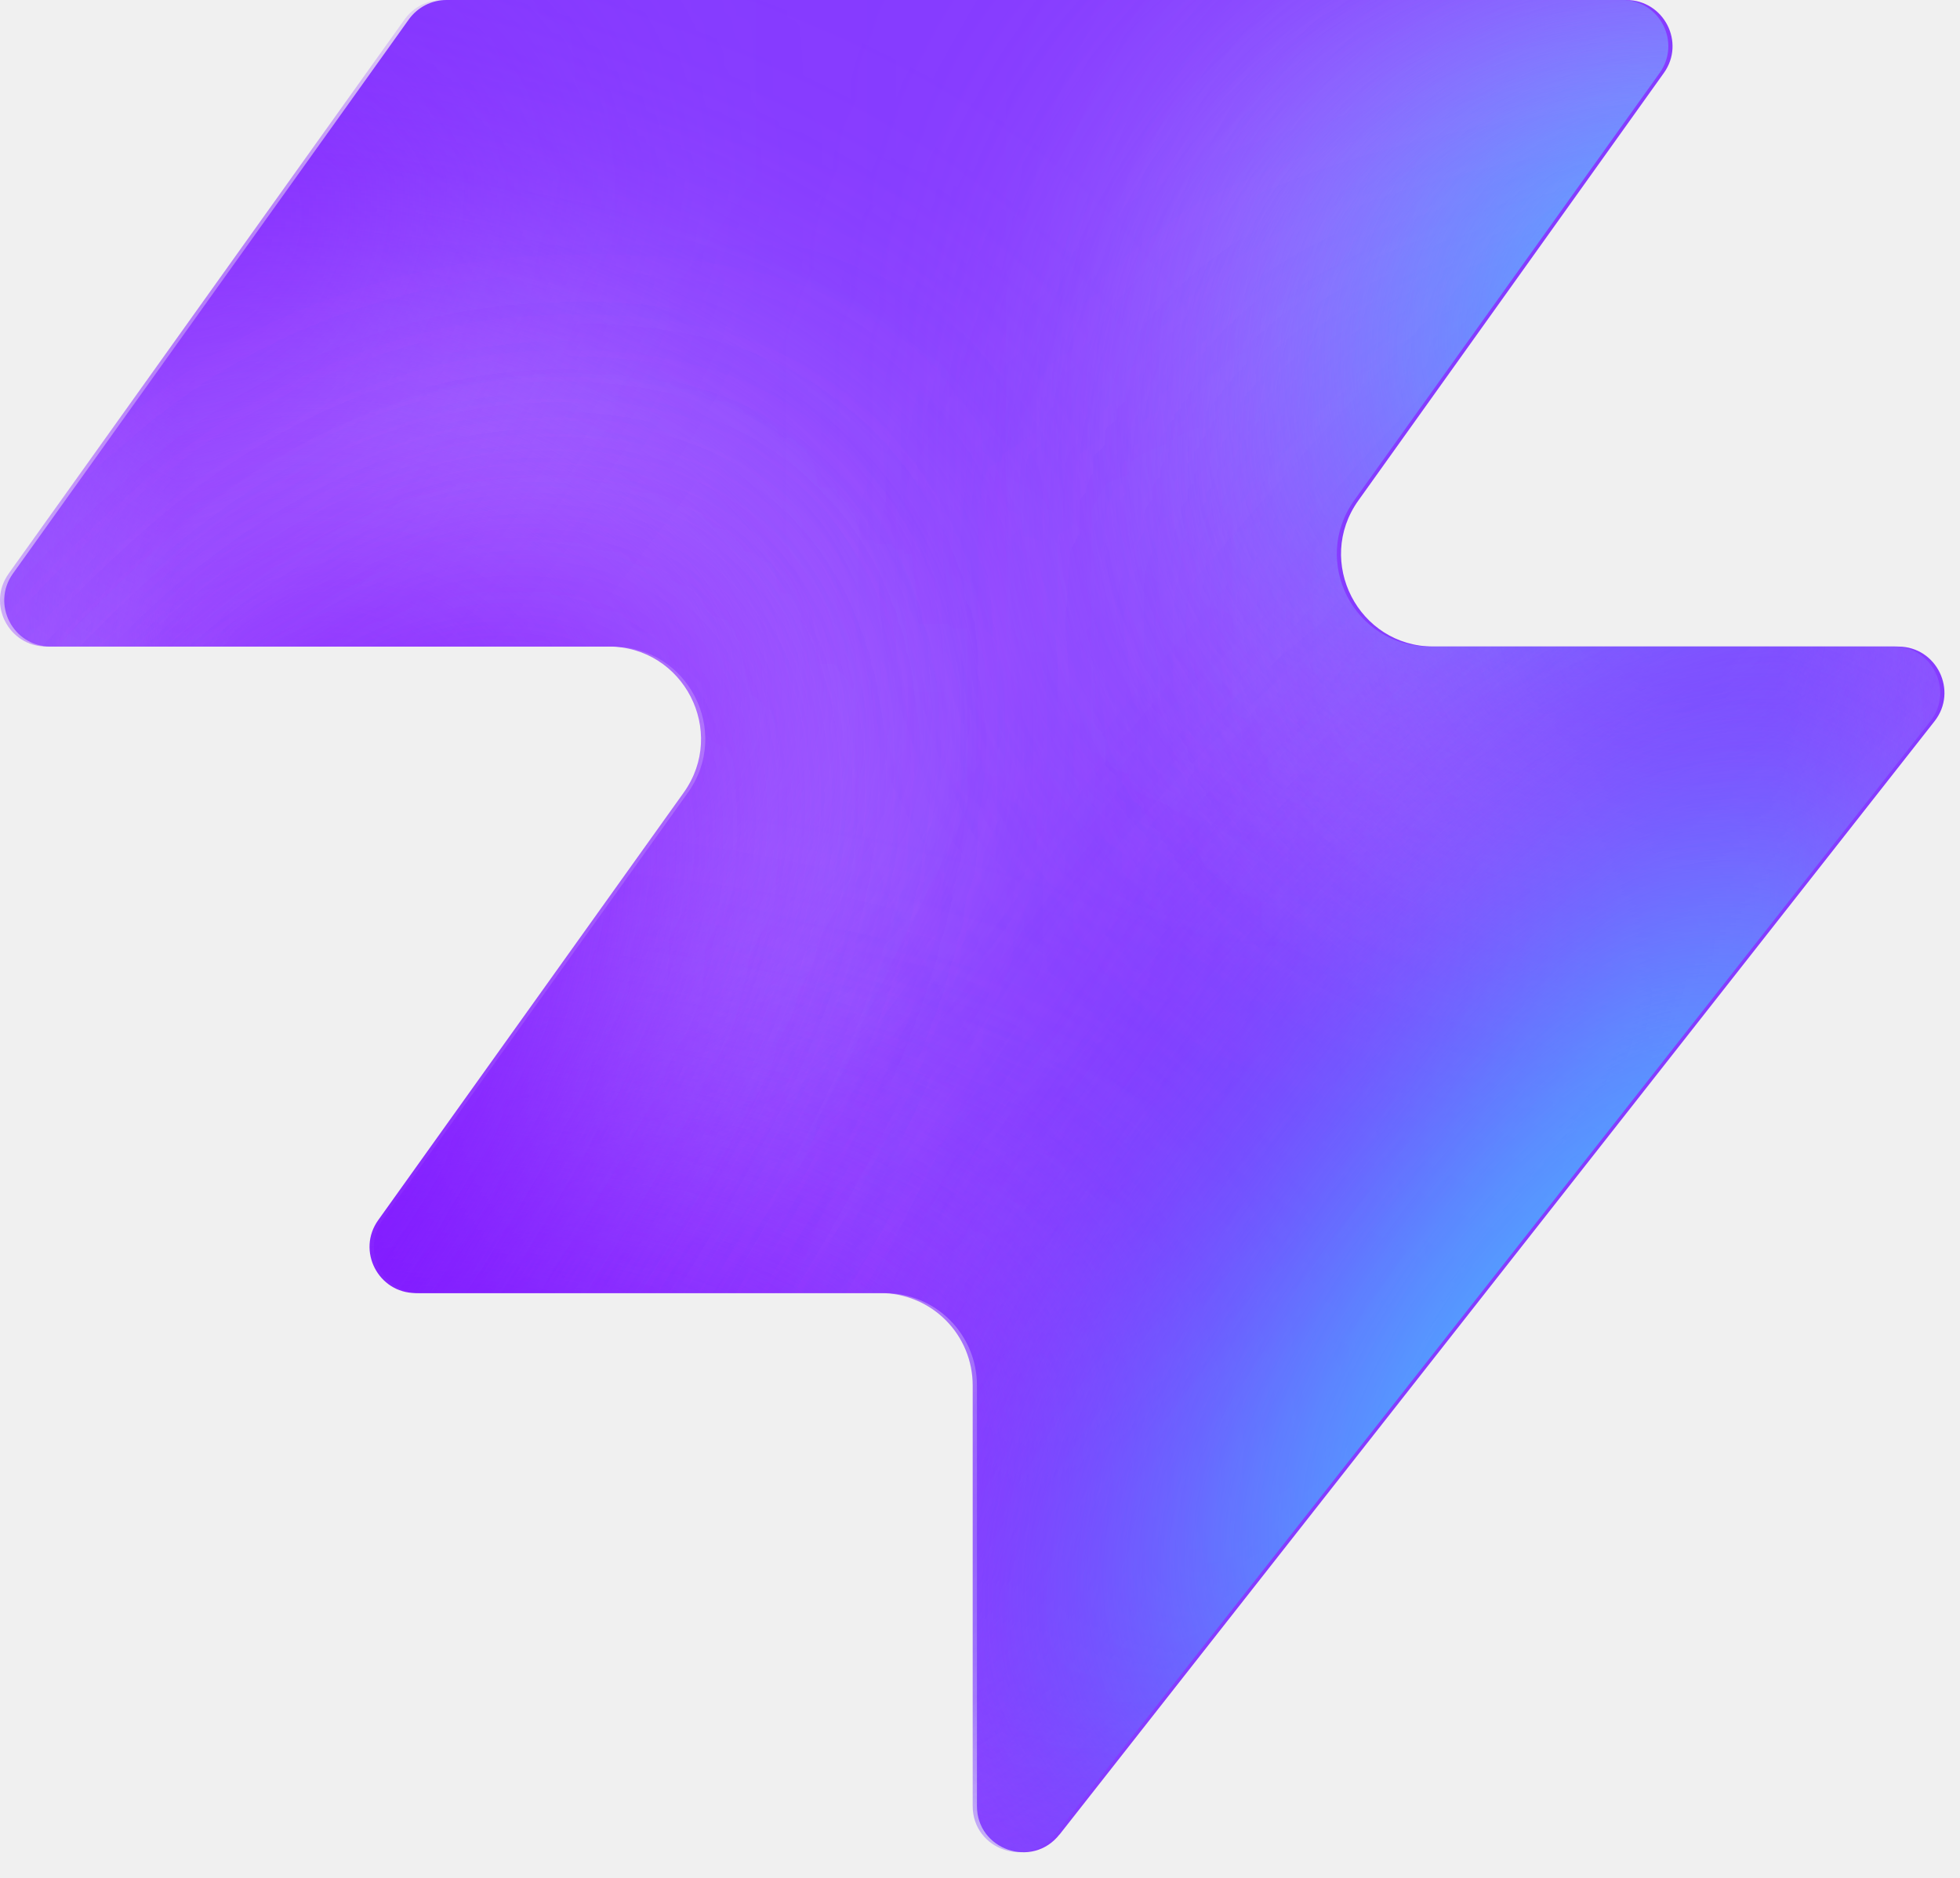
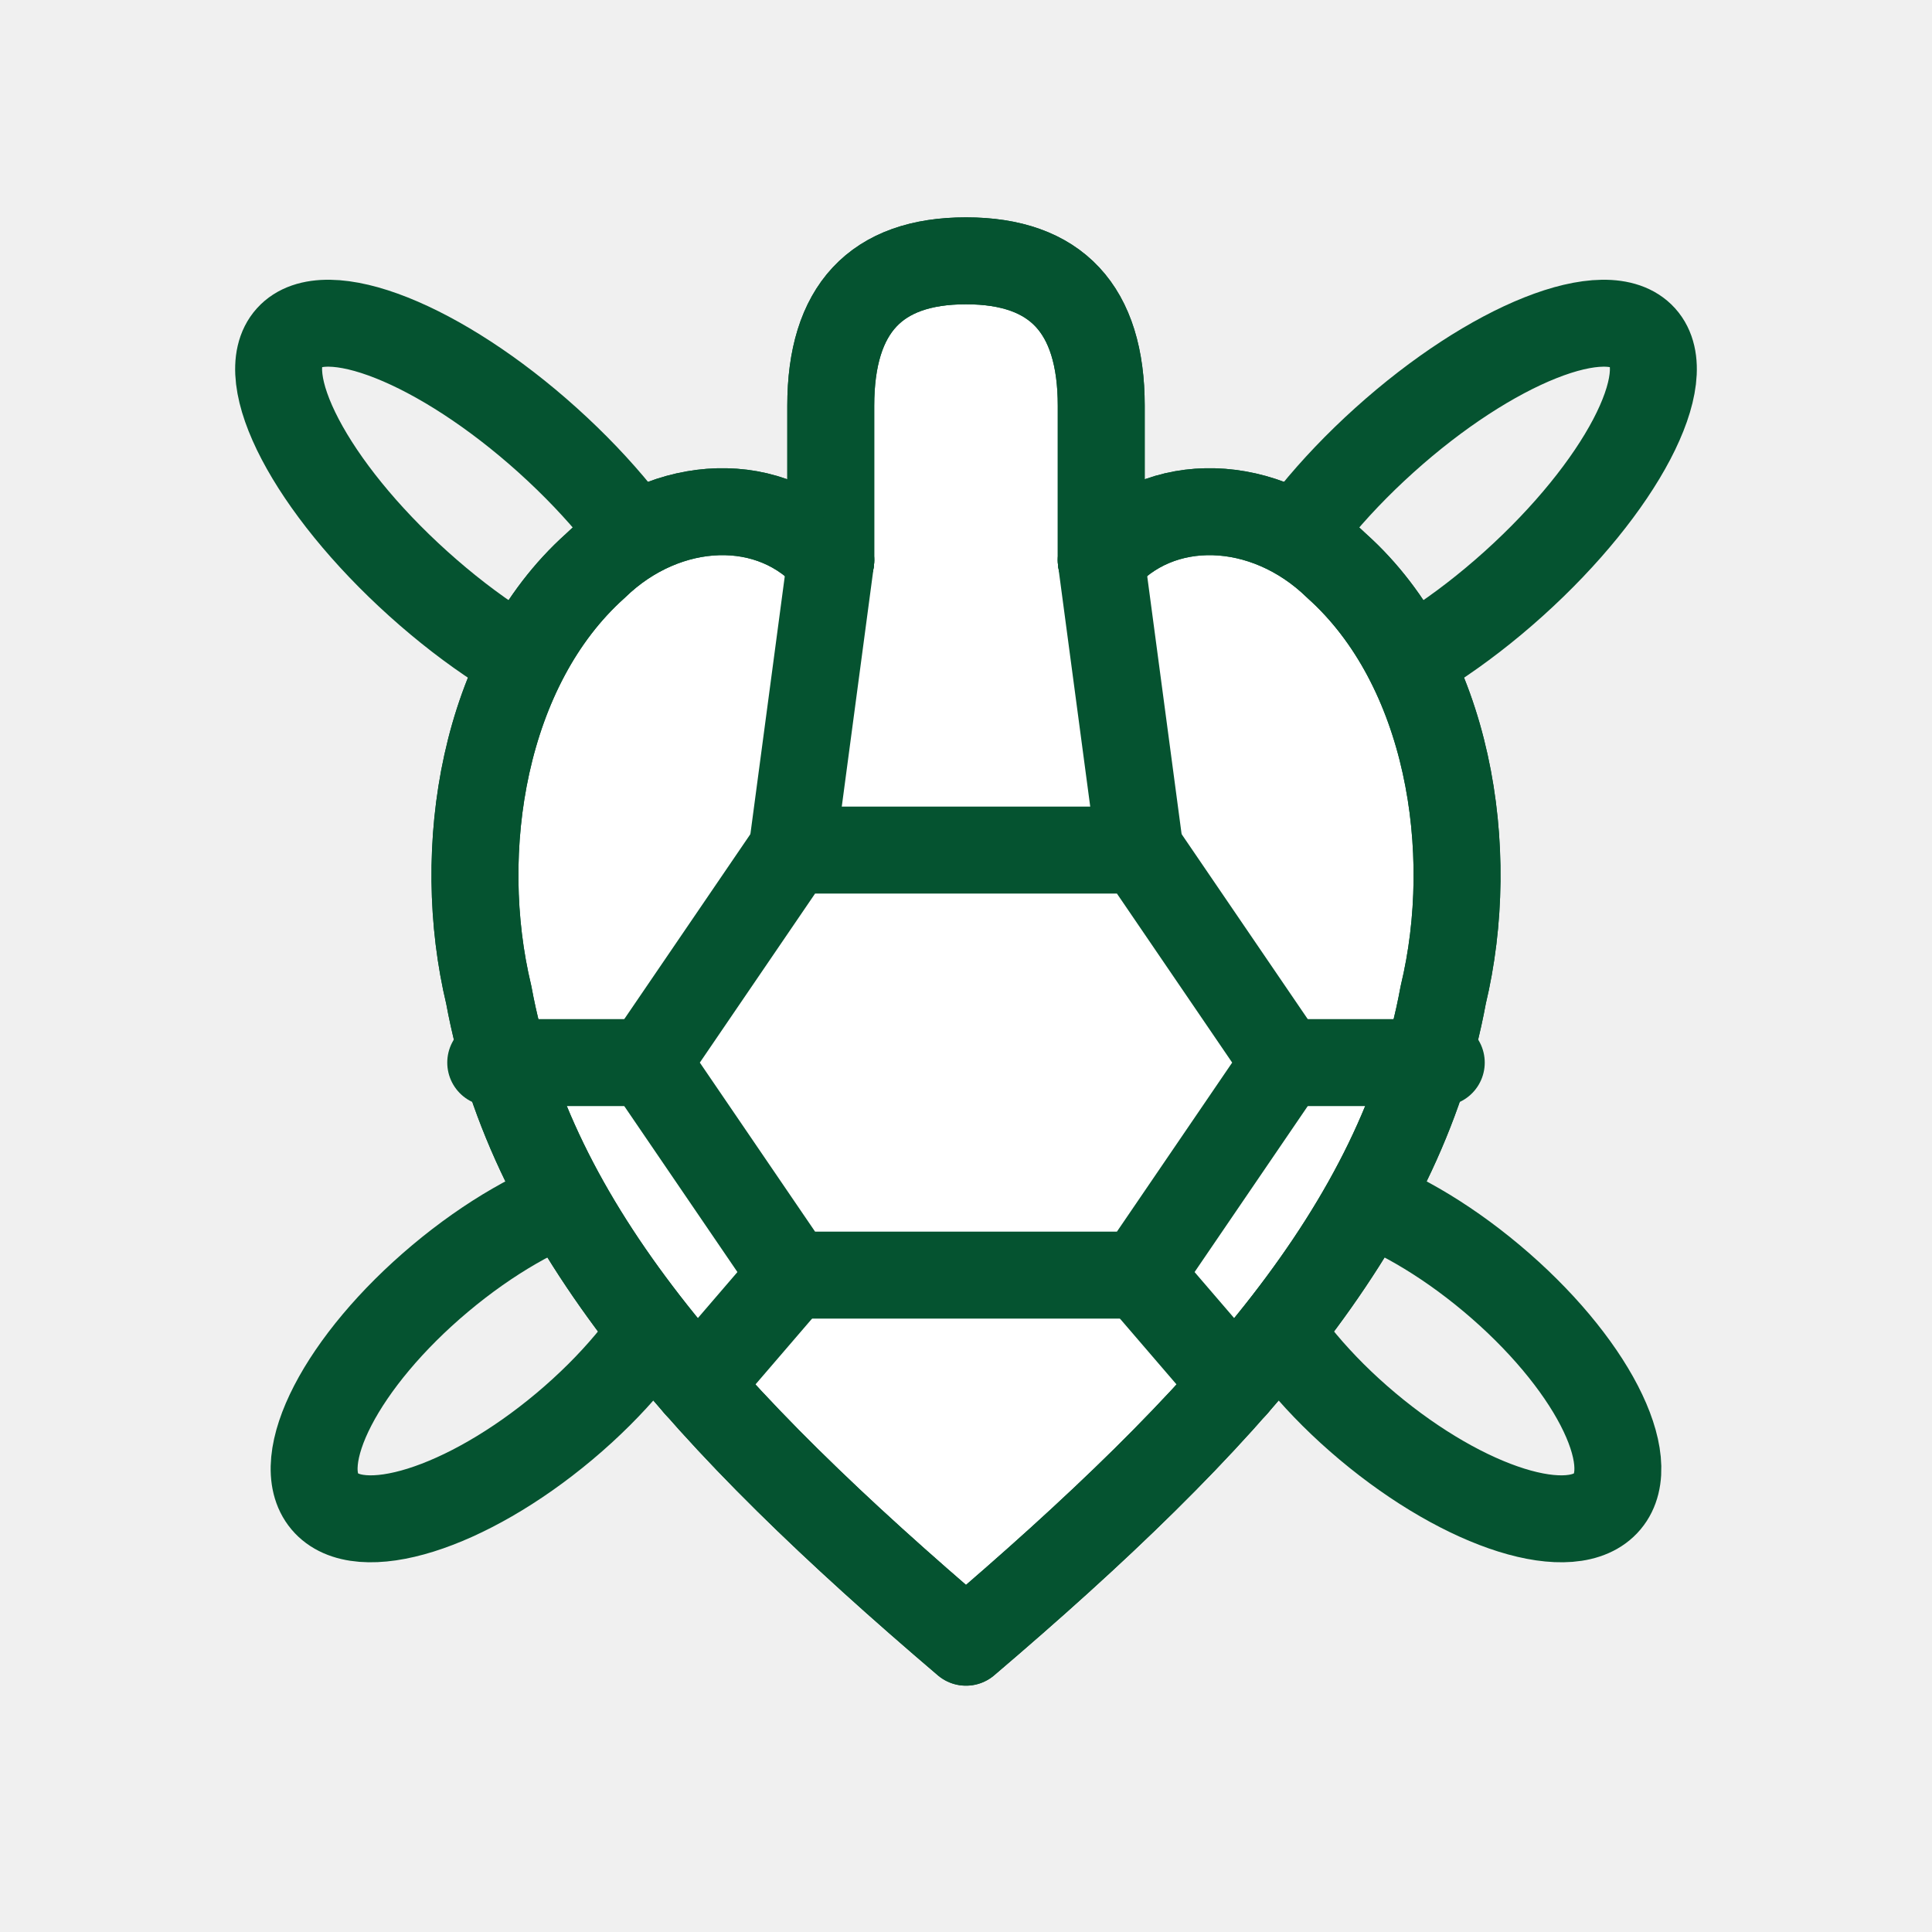
- <svg xmlns="http://www.w3.org/2000/svg" width="48" height="46" fill="none" viewBox="0 0 48 46">
-   <path fill="#863bff" d="M25.946 44.938c-.664.845-2.021.375-2.021-.698V33.937a2.26 2.26 0 0 0-2.262-2.262H10.287c-.92 0-1.456-1.04-.92-1.788l7.48-10.471c1.07-1.497 0-3.578-1.842-3.578H1.237c-.92 0-1.456-1.04-.92-1.788L10.013.474c.214-.297.556-.474.92-.474h28.894c.92 0 1.456 1.04.92 1.788l-7.48 10.471c-1.07 1.498 0 3.579 1.842 3.579h11.377c.943 0 1.473 1.088.89 1.83L25.947 44.94z" style="fill:#863bff;fill:color(display-p3 .525 .23 1);fill-opacity:1" />
-   <mask id="a" width="48" height="46" x="0" y="0" maskUnits="userSpaceOnUse" style="mask-type:alpha">
-     <path fill="#000" d="M25.842 44.938c-.664.844-2.021.375-2.021-.698V33.937a2.26 2.26 0 0 0-2.262-2.262H10.183c-.92 0-1.456-1.04-.92-1.788l7.48-10.471c1.07-1.498 0-3.579-1.842-3.579H1.133c-.92 0-1.456-1.04-.92-1.787L9.91.473c.214-.297.556-.474.92-.474h28.894c.92 0 1.456 1.04.92 1.788l-7.48 10.471c-1.07 1.498 0 3.578 1.842 3.578h11.377c.943 0 1.473 1.088.89 1.832L25.843 44.94z" style="fill:#000;fill-opacity:1" />
-   </mask>
-   <g mask="url(#a)">
-     <g filter="url(#b)">
-       <ellipse cx="5.508" cy="14.704" fill="#ede6ff" rx="5.508" ry="14.704" style="fill:#ede6ff;fill:color(display-p3 .927 .903 1);fill-opacity:1" transform="matrix(.00324 1 1 -.00324 -4.47 31.516)" />
-     </g>
-     <g filter="url(#c)">
-       <ellipse cx="10.399" cy="29.851" fill="#ede6ff" rx="10.399" ry="29.851" style="fill:#ede6ff;fill:color(display-p3 .927 .903 1);fill-opacity:1" transform="matrix(.00324 1 1 -.00324 -39.328 7.883)" />
-     </g>
-     <g filter="url(#d)">
-       <ellipse cx="5.508" cy="30.487" fill="#7e14ff" rx="5.508" ry="30.487" style="fill:#7e14ff;fill:color(display-p3 .492 .077 1);fill-opacity:1" transform="rotate(89.814 -25.913 -14.639)scale(1 -1)" />
-     </g>
-     <g filter="url(#e)">
-       <ellipse cx="5.508" cy="30.599" fill="#7e14ff" rx="5.508" ry="30.599" style="fill:#7e14ff;fill:color(display-p3 .492 .077 1);fill-opacity:1" transform="rotate(89.814 -32.644 -3.334)scale(1 -1)" />
-     </g>
-     <g filter="url(#f)">
-       <ellipse cx="5.508" cy="30.599" fill="#7e14ff" rx="5.508" ry="30.599" style="fill:#7e14ff;fill:color(display-p3 .492 .077 1);fill-opacity:1" transform="matrix(.00324 1 1 -.00324 -34.34 30.47)" />
-     </g>
-     <g filter="url(#g)">
-       <ellipse cx="14.072" cy="22.078" fill="#ede6ff" rx="14.072" ry="22.078" style="fill:#ede6ff;fill:color(display-p3 .927 .903 1);fill-opacity:1" transform="rotate(93.35 24.506 48.493)scale(-1 1)" />
-     </g>
-     <g filter="url(#h)">
-       <ellipse cx="3.47" cy="21.501" fill="#7e14ff" rx="3.47" ry="21.501" style="fill:#7e14ff;fill:color(display-p3 .492 .077 1);fill-opacity:1" transform="rotate(89.009 28.708 47.59)scale(-1 1)" />
-     </g>
-     <g filter="url(#i)">
-       <ellipse cx="3.47" cy="21.501" fill="#7e14ff" rx="3.47" ry="21.501" style="fill:#7e14ff;fill:color(display-p3 .492 .077 1);fill-opacity:1" transform="rotate(89.009 28.708 47.59)scale(-1 1)" />
-     </g>
-     <g filter="url(#j)">
-       <ellipse cx=".387" cy="8.972" fill="#7e14ff" rx="4.407" ry="29.108" style="fill:#7e14ff;fill:color(display-p3 .492 .077 1);fill-opacity:1" transform="rotate(39.51 .387 8.972)" />
-     </g>
-     <g filter="url(#k)">
-       <ellipse cx="47.523" cy="-6.092" fill="#7e14ff" rx="4.407" ry="29.108" style="fill:#7e14ff;fill:color(display-p3 .492 .077 1);fill-opacity:1" transform="rotate(37.892 47.523 -6.092)" />
-     </g>
-     <g filter="url(#l)">
-       <ellipse cx="41.412" cy="6.333" fill="#47bfff" rx="5.971" ry="9.665" style="fill:#47bfff;fill:color(display-p3 .28 .748 1);fill-opacity:1" transform="rotate(37.892 41.412 6.333)" />
-     </g>
-     <g filter="url(#m)">
-       <ellipse cx="-1.879" cy="38.332" fill="#7e14ff" rx="4.407" ry="29.108" style="fill:#7e14ff;fill:color(display-p3 .492 .077 1);fill-opacity:1" transform="rotate(37.892 -1.88 38.332)" />
-     </g>
-     <g filter="url(#n)">
-       <ellipse cx="-1.879" cy="38.332" fill="#7e14ff" rx="4.407" ry="29.108" style="fill:#7e14ff;fill:color(display-p3 .492 .077 1);fill-opacity:1" transform="rotate(37.892 -1.88 38.332)" />
-     </g>
-     <g filter="url(#o)">
-       <ellipse cx="35.651" cy="29.907" fill="#7e14ff" rx="4.407" ry="29.108" style="fill:#7e14ff;fill:color(display-p3 .492 .077 1);fill-opacity:1" transform="rotate(37.892 35.651 29.907)" />
-     </g>
-     <g filter="url(#p)">
-       <ellipse cx="38.418" cy="32.4" fill="#47bfff" rx="5.971" ry="15.297" style="fill:#47bfff;fill:color(display-p3 .28 .748 1);fill-opacity:1" transform="rotate(37.892 38.418 32.4)" />
-     </g>
+ <svg xmlns="http://www.w3.org/2000/svg" viewBox="0 0 100 100">
+   <g stroke="#055330" stroke-width="4.5" fill="none" stroke-linecap="round" stroke-linejoin="round">
+     <ellipse cx="25" cy="26.5" rx="13.5" ry="5" transform="rotate(42 25 26.5)" />
+     <ellipse cx="75" cy="26.5" rx="13.5" ry="5" transform="rotate(-42 75 26.5)" />
+     <ellipse cx="26" cy="70" rx="12" ry="5" transform="rotate(-40 26 70)" />
+     <ellipse cx="74" cy="70" rx="12" ry="5" transform="rotate(40 74 70)" />
+     <path fill="#ffffff" d="M43 29 C40 25.5 34.5 25.7 30.8 29.3 C25 34.5 23.5 44 25.3 51.5 C 27.5 63.5 36.5 73.5 50 85 C 63.5 73.5 72.5 63.5 74.7 51.5 C76.5 44 75 34.5 69.2 29.3 C65.5 25.7 60 25.5 57 29 L57 21 Q57 13.5 50 13.5 Q43 13.5 43 21 Z" />
+     <path d="M43 29 L43 21 Q43 13.5 50 13.5 Q57 13.5 57 21 L57 29" />
+     <path d="M43 29 C40 25.5 34.5 25.7 30.8 29.3 C25 34.5 23.5 44 25.3 51.5 C 27.5 63.5 36.5 73.5 50 85 C 63.5 73.5 72.5 63.5 74.7 51.5 C76.5 44 75 34.5 69.2 29.3 C65.5 25.7 60 25.5 57 29" />
+     <path d="M43 29 L41 44 M57 29 L59 44" />
+     <path d="M41 44 L59 44 L66.5 55 L59 66 L41 66 L33.5 55 Z" />
+     <path d="M33.5 55 L25.4 55 M66.5 55 L74.6 55" />
+     <path d="M41 66 L36.1 71.7 M59 66 L63.9 71.7" />
  </g>
-   <defs>
-     <filter id="b" width="60.045" height="41.654" x="-19.77" y="16.149" color-interpolation-filters="sRGB" filterUnits="userSpaceOnUse">
-       <feFlood flood-opacity="0" result="BackgroundImageFix" />
-       <feBlend in="SourceGraphic" in2="BackgroundImageFix" result="shape" />
-       <feGaussianBlur result="effect1_foregroundBlur_2002_17158" stdDeviation="7.659" />
-     </filter>
-     <filter id="c" width="90.34" height="51.437" x="-54.613" y="-7.533" color-interpolation-filters="sRGB" filterUnits="userSpaceOnUse">
-       <feFlood flood-opacity="0" result="BackgroundImageFix" />
-       <feBlend in="SourceGraphic" in2="BackgroundImageFix" result="shape" />
-       <feGaussianBlur result="effect1_foregroundBlur_2002_17158" stdDeviation="7.659" />
-     </filter>
-     <filter id="d" width="79.355" height="29.4" x="-49.64" y="2.03" color-interpolation-filters="sRGB" filterUnits="userSpaceOnUse">
-       <feFlood flood-opacity="0" result="BackgroundImageFix" />
-       <feBlend in="SourceGraphic" in2="BackgroundImageFix" result="shape" />
-       <feGaussianBlur result="effect1_foregroundBlur_2002_17158" stdDeviation="4.596" />
-     </filter>
-     <filter id="e" width="79.579" height="29.4" x="-45.045" y="20.029" color-interpolation-filters="sRGB" filterUnits="userSpaceOnUse">
-       <feFlood flood-opacity="0" result="BackgroundImageFix" />
-       <feBlend in="SourceGraphic" in2="BackgroundImageFix" result="shape" />
-       <feGaussianBlur result="effect1_foregroundBlur_2002_17158" stdDeviation="4.596" />
-     </filter>
-     <filter id="f" width="79.579" height="29.4" x="-43.513" y="21.178" color-interpolation-filters="sRGB" filterUnits="userSpaceOnUse">
-       <feFlood flood-opacity="0" result="BackgroundImageFix" />
-       <feBlend in="SourceGraphic" in2="BackgroundImageFix" result="shape" />
-       <feGaussianBlur result="effect1_foregroundBlur_2002_17158" stdDeviation="4.596" />
-     </filter>
-     <filter id="g" width="74.749" height="58.852" x="15.756" y="-17.901" color-interpolation-filters="sRGB" filterUnits="userSpaceOnUse">
-       <feFlood flood-opacity="0" result="BackgroundImageFix" />
-       <feBlend in="SourceGraphic" in2="BackgroundImageFix" result="shape" />
-       <feGaussianBlur result="effect1_foregroundBlur_2002_17158" stdDeviation="7.659" />
-     </filter>
-     <filter id="h" width="61.377" height="25.362" x="23.548" y="2.284" color-interpolation-filters="sRGB" filterUnits="userSpaceOnUse">
-       <feFlood flood-opacity="0" result="BackgroundImageFix" />
-       <feBlend in="SourceGraphic" in2="BackgroundImageFix" result="shape" />
-       <feGaussianBlur result="effect1_foregroundBlur_2002_17158" stdDeviation="4.596" />
-     </filter>
-     <filter id="i" width="61.377" height="25.362" x="23.548" y="2.284" color-interpolation-filters="sRGB" filterUnits="userSpaceOnUse">
-       <feFlood flood-opacity="0" result="BackgroundImageFix" />
-       <feBlend in="SourceGraphic" in2="BackgroundImageFix" result="shape" />
-       <feGaussianBlur result="effect1_foregroundBlur_2002_17158" stdDeviation="4.596" />
-     </filter>
-     <filter id="j" width="56.045" height="63.649" x="-27.636" y="-22.853" color-interpolation-filters="sRGB" filterUnits="userSpaceOnUse">
-       <feFlood flood-opacity="0" result="BackgroundImageFix" />
-       <feBlend in="SourceGraphic" in2="BackgroundImageFix" result="shape" />
-       <feGaussianBlur result="effect1_foregroundBlur_2002_17158" stdDeviation="4.596" />
-     </filter>
-     <filter id="k" width="54.814" height="64.646" x="20.116" y="-38.415" color-interpolation-filters="sRGB" filterUnits="userSpaceOnUse">
-       <feFlood flood-opacity="0" result="BackgroundImageFix" />
-       <feBlend in="SourceGraphic" in2="BackgroundImageFix" result="shape" />
-       <feGaussianBlur result="effect1_foregroundBlur_2002_17158" stdDeviation="4.596" />
-     </filter>
-     <filter id="l" width="33.541" height="35.313" x="24.641" y="-11.323" color-interpolation-filters="sRGB" filterUnits="userSpaceOnUse">
-       <feFlood flood-opacity="0" result="BackgroundImageFix" />
-       <feBlend in="SourceGraphic" in2="BackgroundImageFix" result="shape" />
-       <feGaussianBlur result="effect1_foregroundBlur_2002_17158" stdDeviation="4.596" />
-     </filter>
-     <filter id="m" width="54.814" height="64.646" x="-29.286" y="6.009" color-interpolation-filters="sRGB" filterUnits="userSpaceOnUse">
-       <feFlood flood-opacity="0" result="BackgroundImageFix" />
-       <feBlend in="SourceGraphic" in2="BackgroundImageFix" result="shape" />
-       <feGaussianBlur result="effect1_foregroundBlur_2002_17158" stdDeviation="4.596" />
-     </filter>
-     <filter id="n" width="54.814" height="64.646" x="-29.286" y="6.009" color-interpolation-filters="sRGB" filterUnits="userSpaceOnUse">
-       <feFlood flood-opacity="0" result="BackgroundImageFix" />
-       <feBlend in="SourceGraphic" in2="BackgroundImageFix" result="shape" />
-       <feGaussianBlur result="effect1_foregroundBlur_2002_17158" stdDeviation="4.596" />
-     </filter>
-     <filter id="o" width="54.814" height="64.646" x="8.244" y="-2.416" color-interpolation-filters="sRGB" filterUnits="userSpaceOnUse">
-       <feFlood flood-opacity="0" result="BackgroundImageFix" />
-       <feBlend in="SourceGraphic" in2="BackgroundImageFix" result="shape" />
-       <feGaussianBlur result="effect1_foregroundBlur_2002_17158" stdDeviation="4.596" />
-     </filter>
-     <filter id="p" width="39.409" height="43.623" x="18.713" y="10.588" color-interpolation-filters="sRGB" filterUnits="userSpaceOnUse">
-       <feFlood flood-opacity="0" result="BackgroundImageFix" />
-       <feBlend in="SourceGraphic" in2="BackgroundImageFix" result="shape" />
-       <feGaussianBlur result="effect1_foregroundBlur_2002_17158" stdDeviation="4.596" />
-     </filter>
-   </defs>
</svg>
